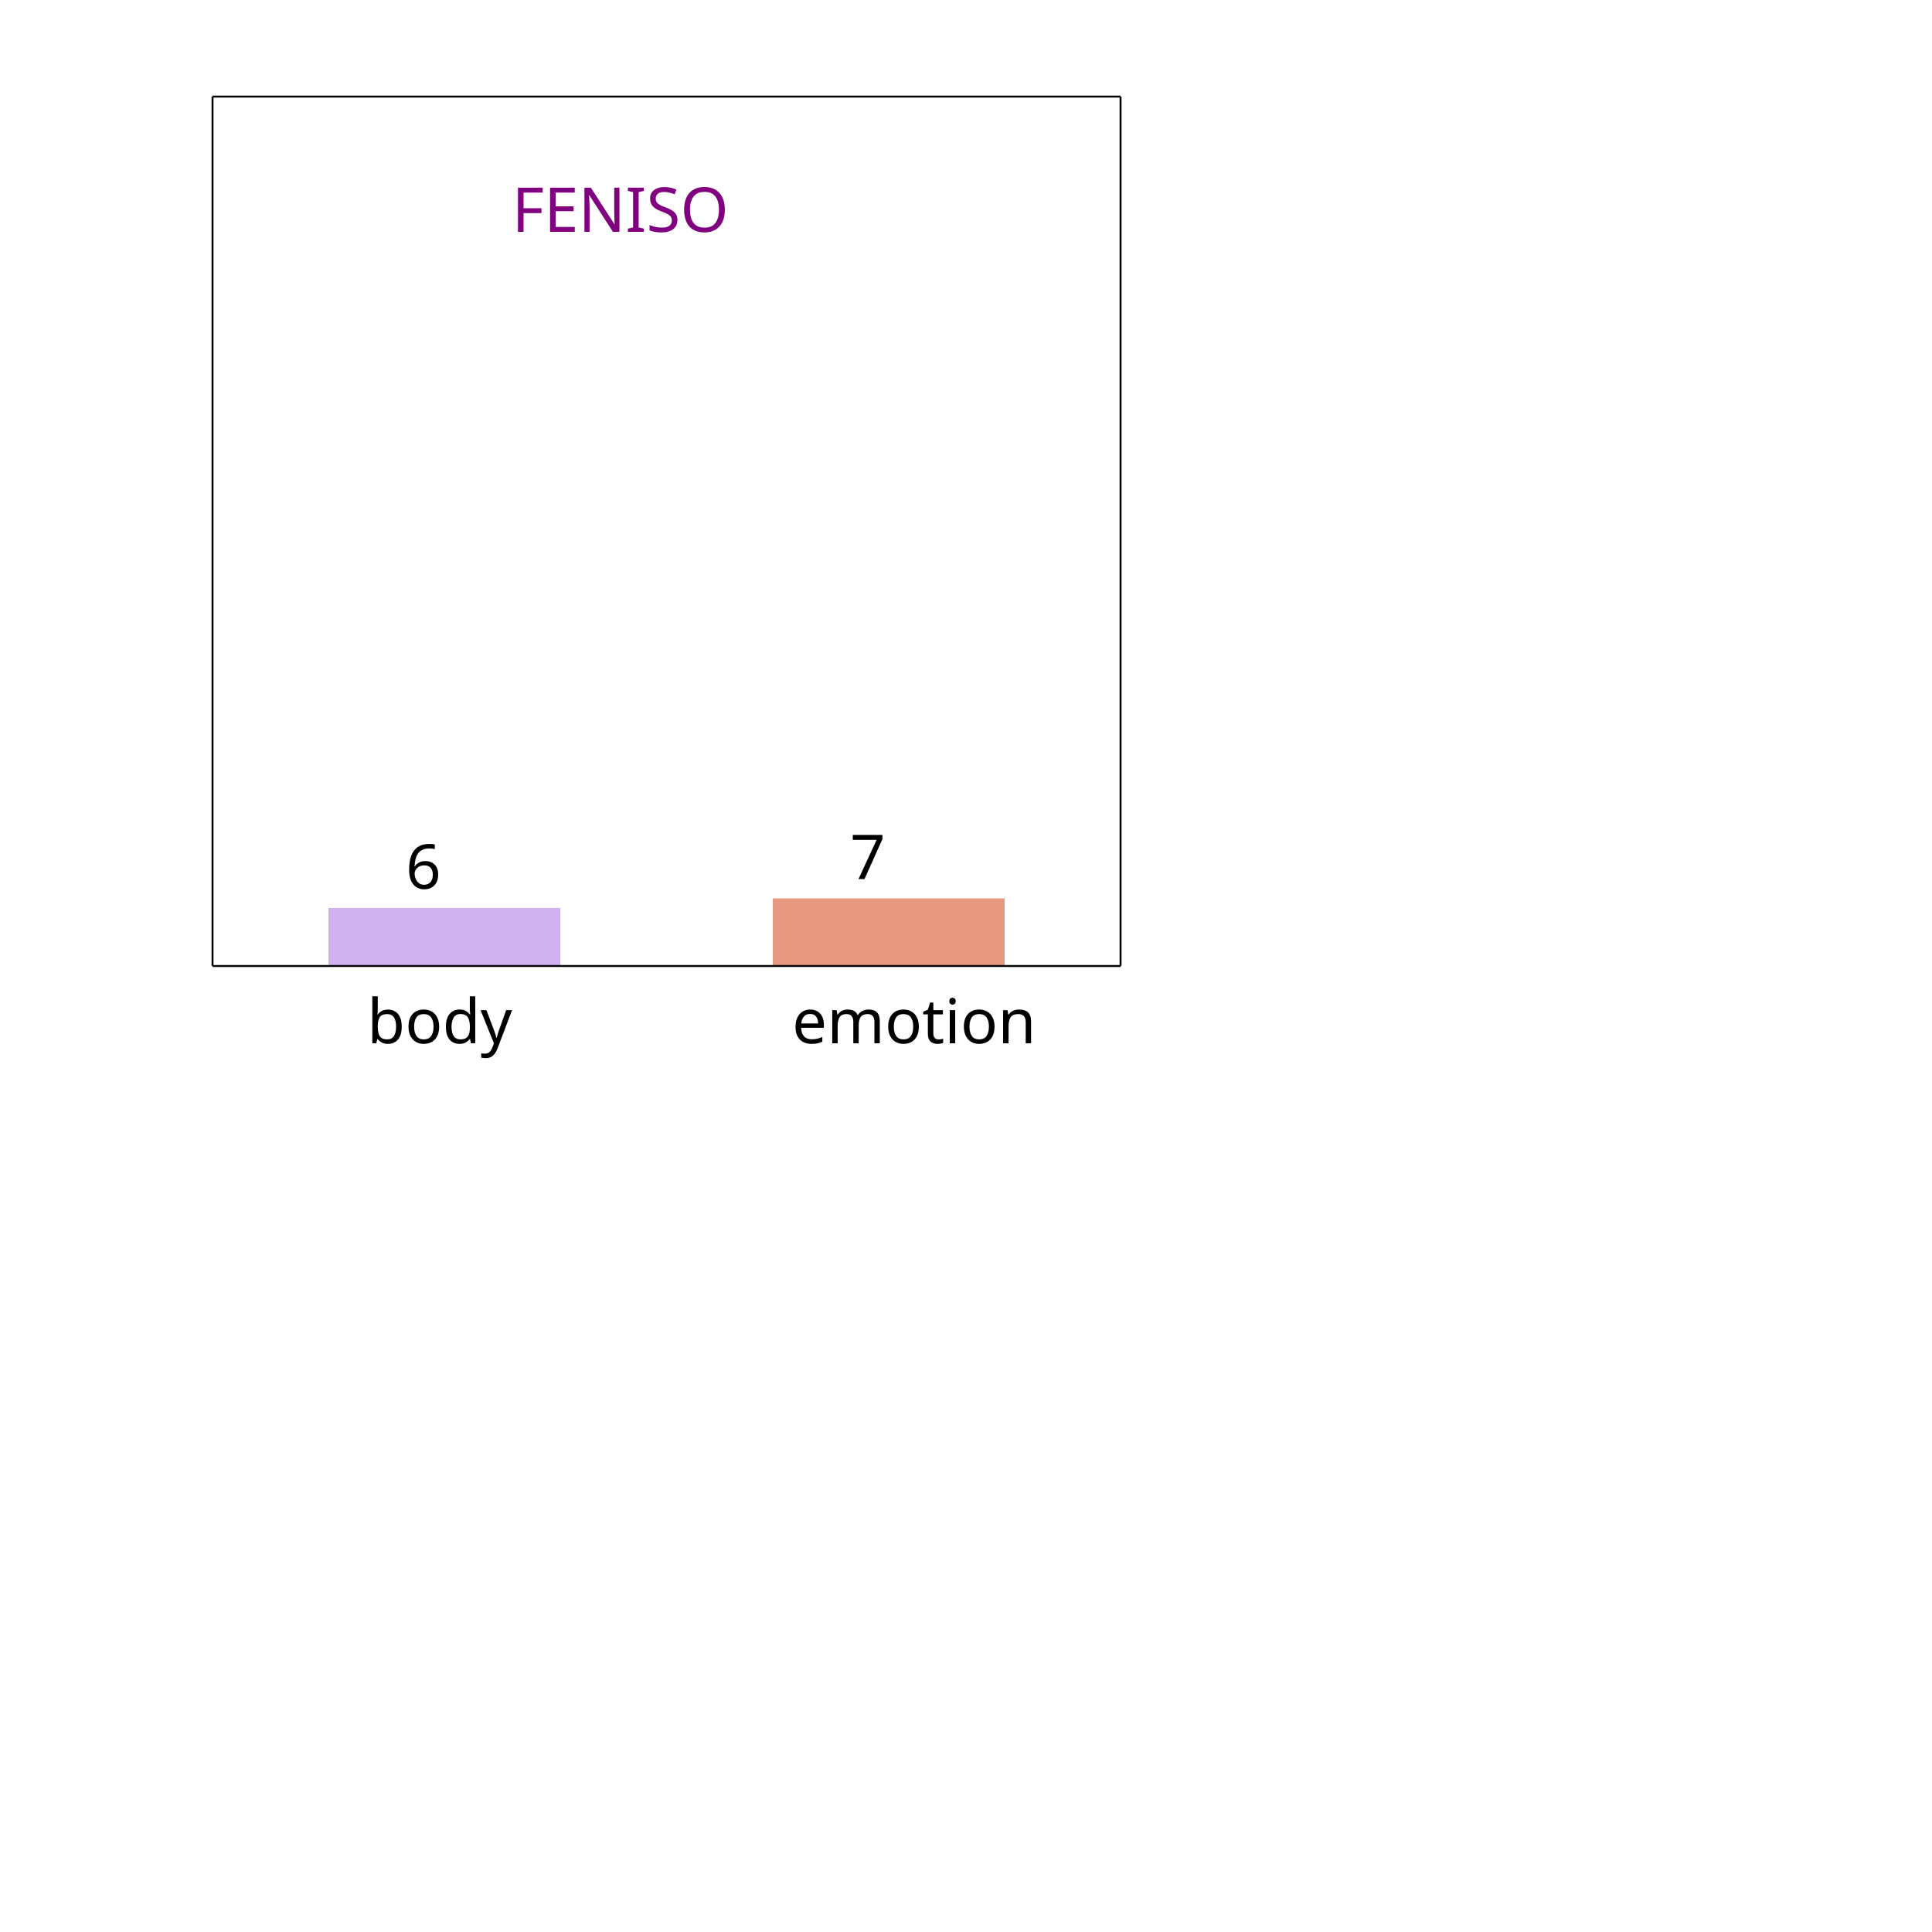
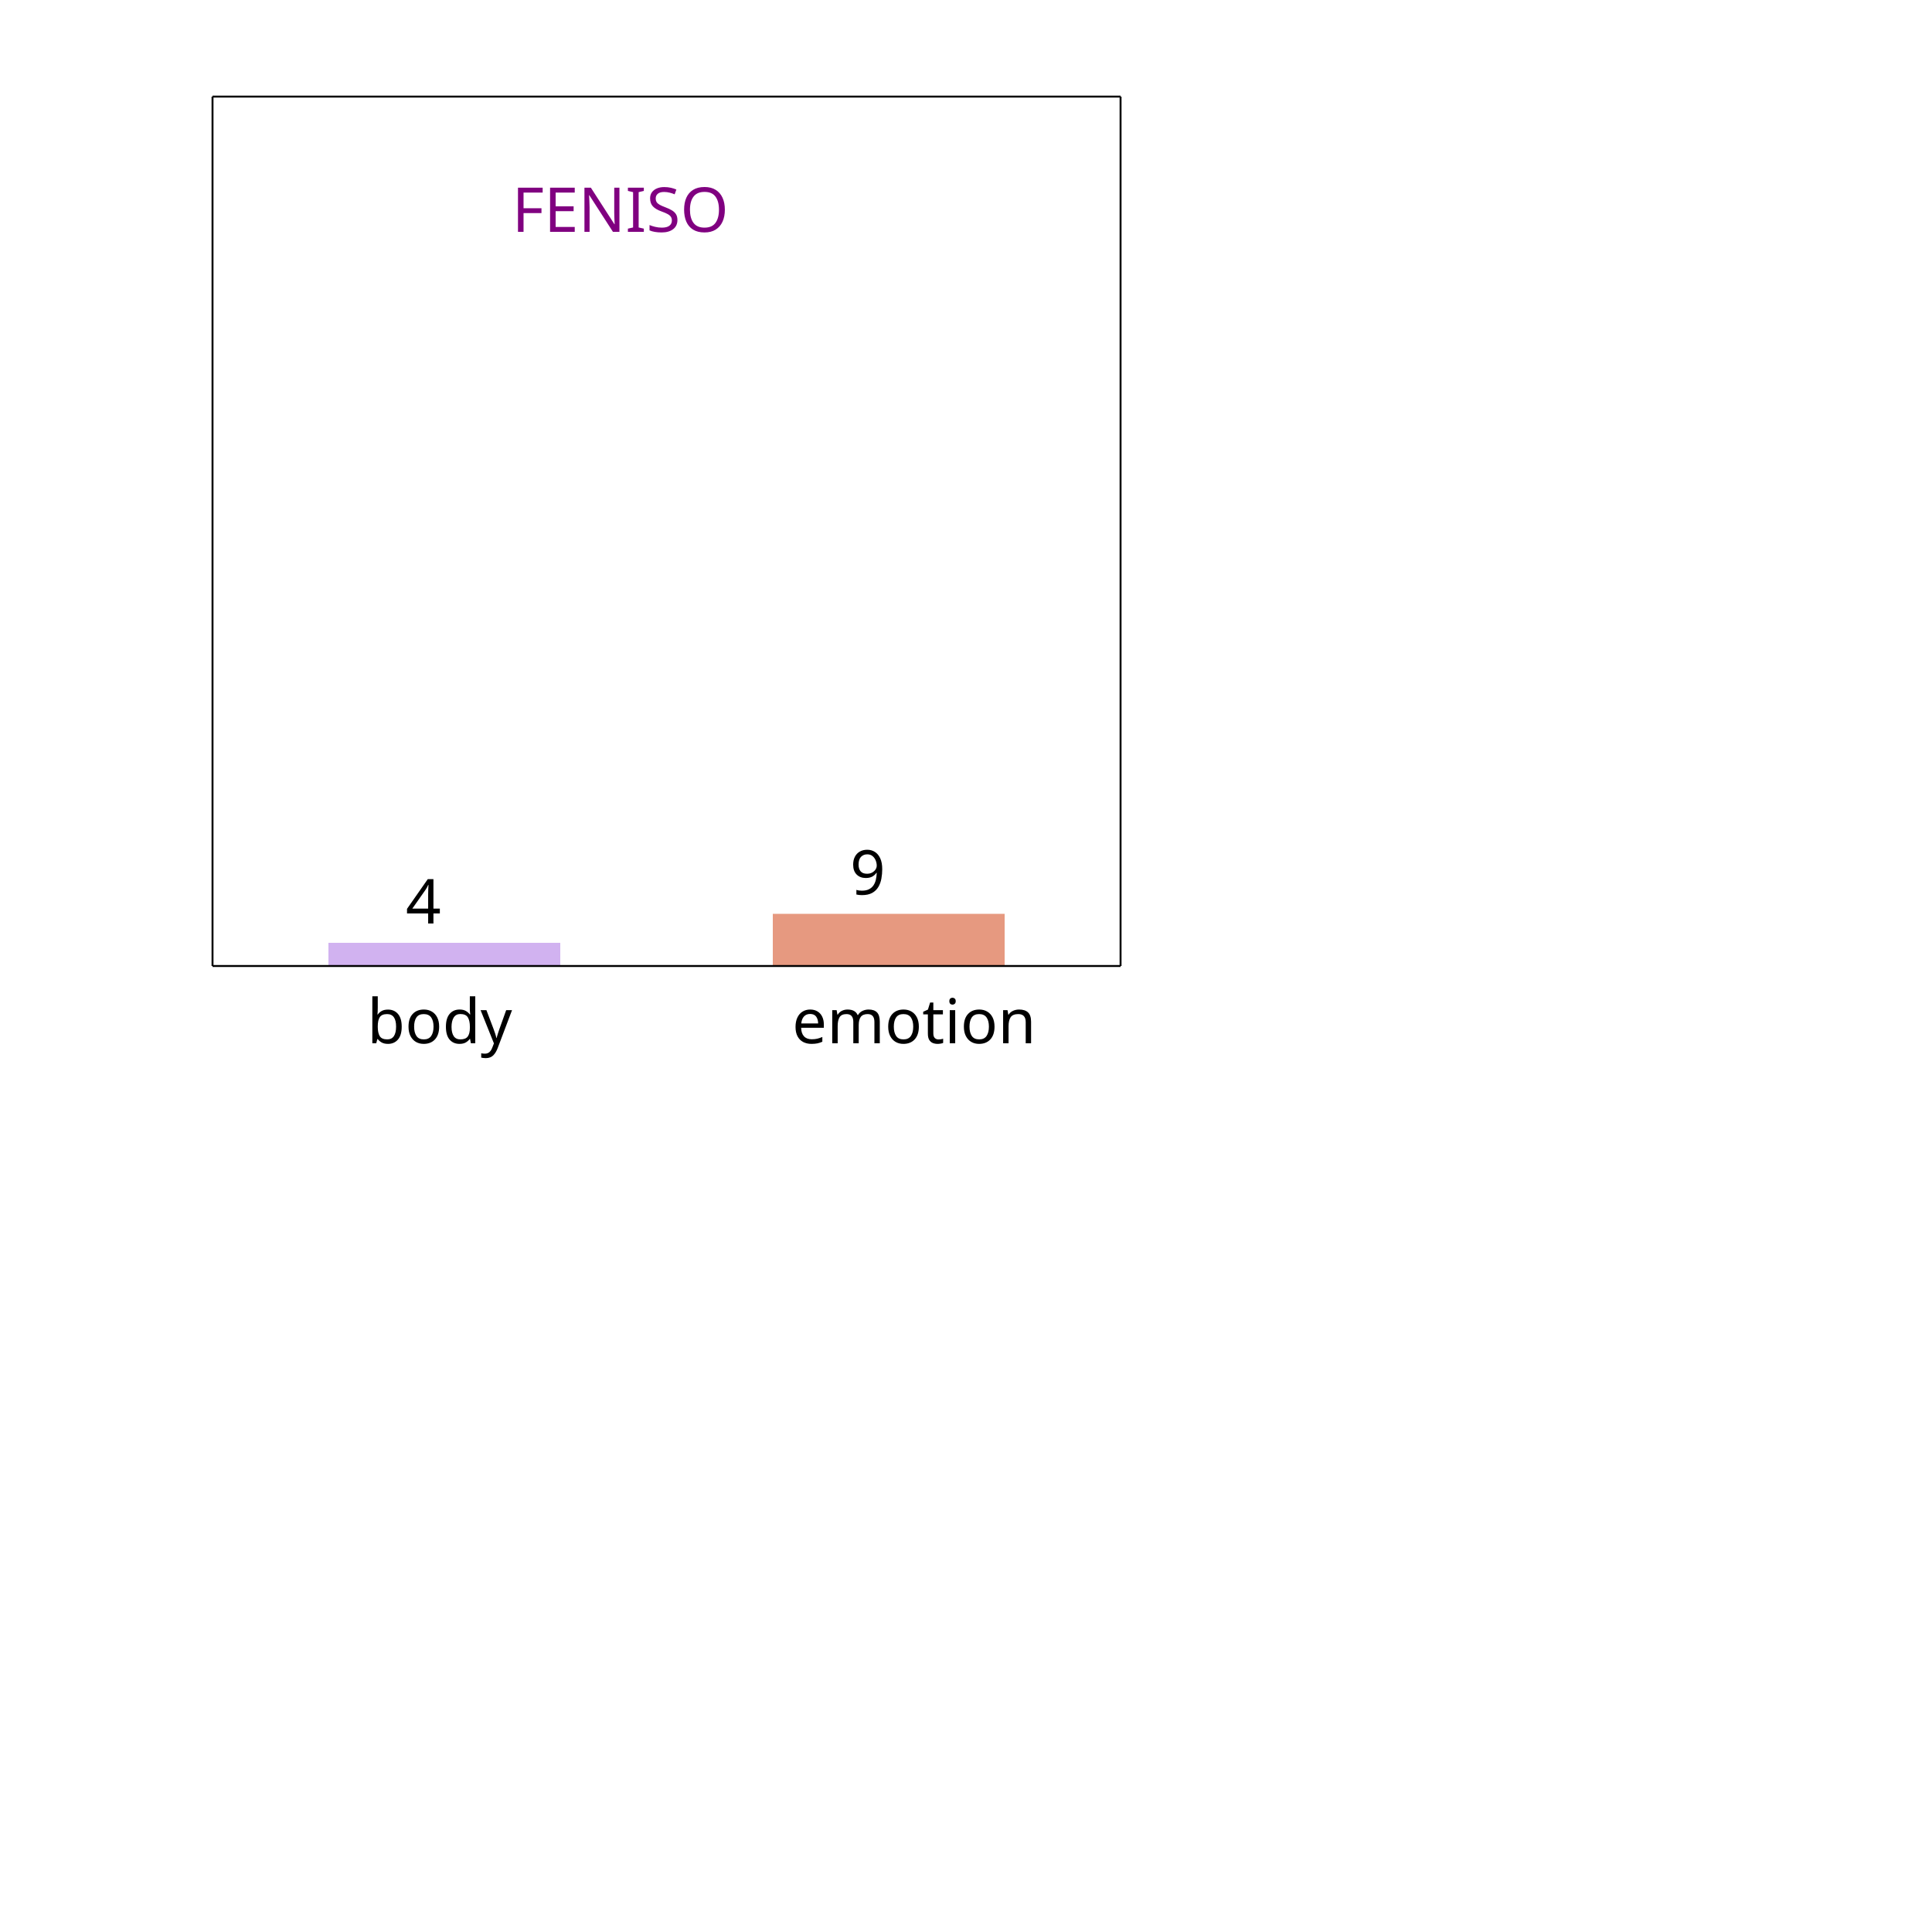
<svg xmlns="http://www.w3.org/2000/svg" width="500" height="500" viewBox="0 0 1000 1000">
  <g transform="translate(30, 500)">
    <text x="235" y="-380" fill="purple" font-size="32" font-family="avenir">FENISO</text>
-     <line x1="200" y1="0" x2="200" y2="-30" stroke="#D1B2F0" stroke-width="120" />
+     <line x1="200" y1="0" x2="200" y2="-12" stroke="#D1B2F0" stroke-width="120" />
    <text x="160" y="40" fill="black" font-size="32" font-family="avenir">body</text>
-     <text x="180" y="-40" fill="black" font-size="32" font-family="avenir">6</text>
-     <line x1="430" y1="0" x2="430" y2="-35" stroke="#E69980" stroke-width="120" />
+     <text x="180" y="-22" fill="black" font-size="32" font-family="avenir">4</text>
+     <line x1="430" y1="0" x2="430" y2="-27" stroke="#E69980" stroke-width="120" />
    <text x="380" y="40" fill="black" font-size="32" font-family="avenir">emotion</text>
-     <text x="410" y="-45" fill="black" font-size="32" font-family="avenir">7</text>
+     <text x="410" y="-37" fill="black" font-size="32" font-family="avenir">9</text>
    <line x1="80" y1="0" x2="550" y2="0" stroke="black" stroke-width="1" />
    <line x1="80" y1="0" x2="80" y2="-450" stroke="black" stroke-width="1" />
    <line x1="80" y1="-450" x2="550" y2="-450" stroke="black" stroke-width="1" />
    <line x1="550" y1="0" x2="550" y2="-450" stroke="black" stroke-width="1" />
  </g>
</svg>
